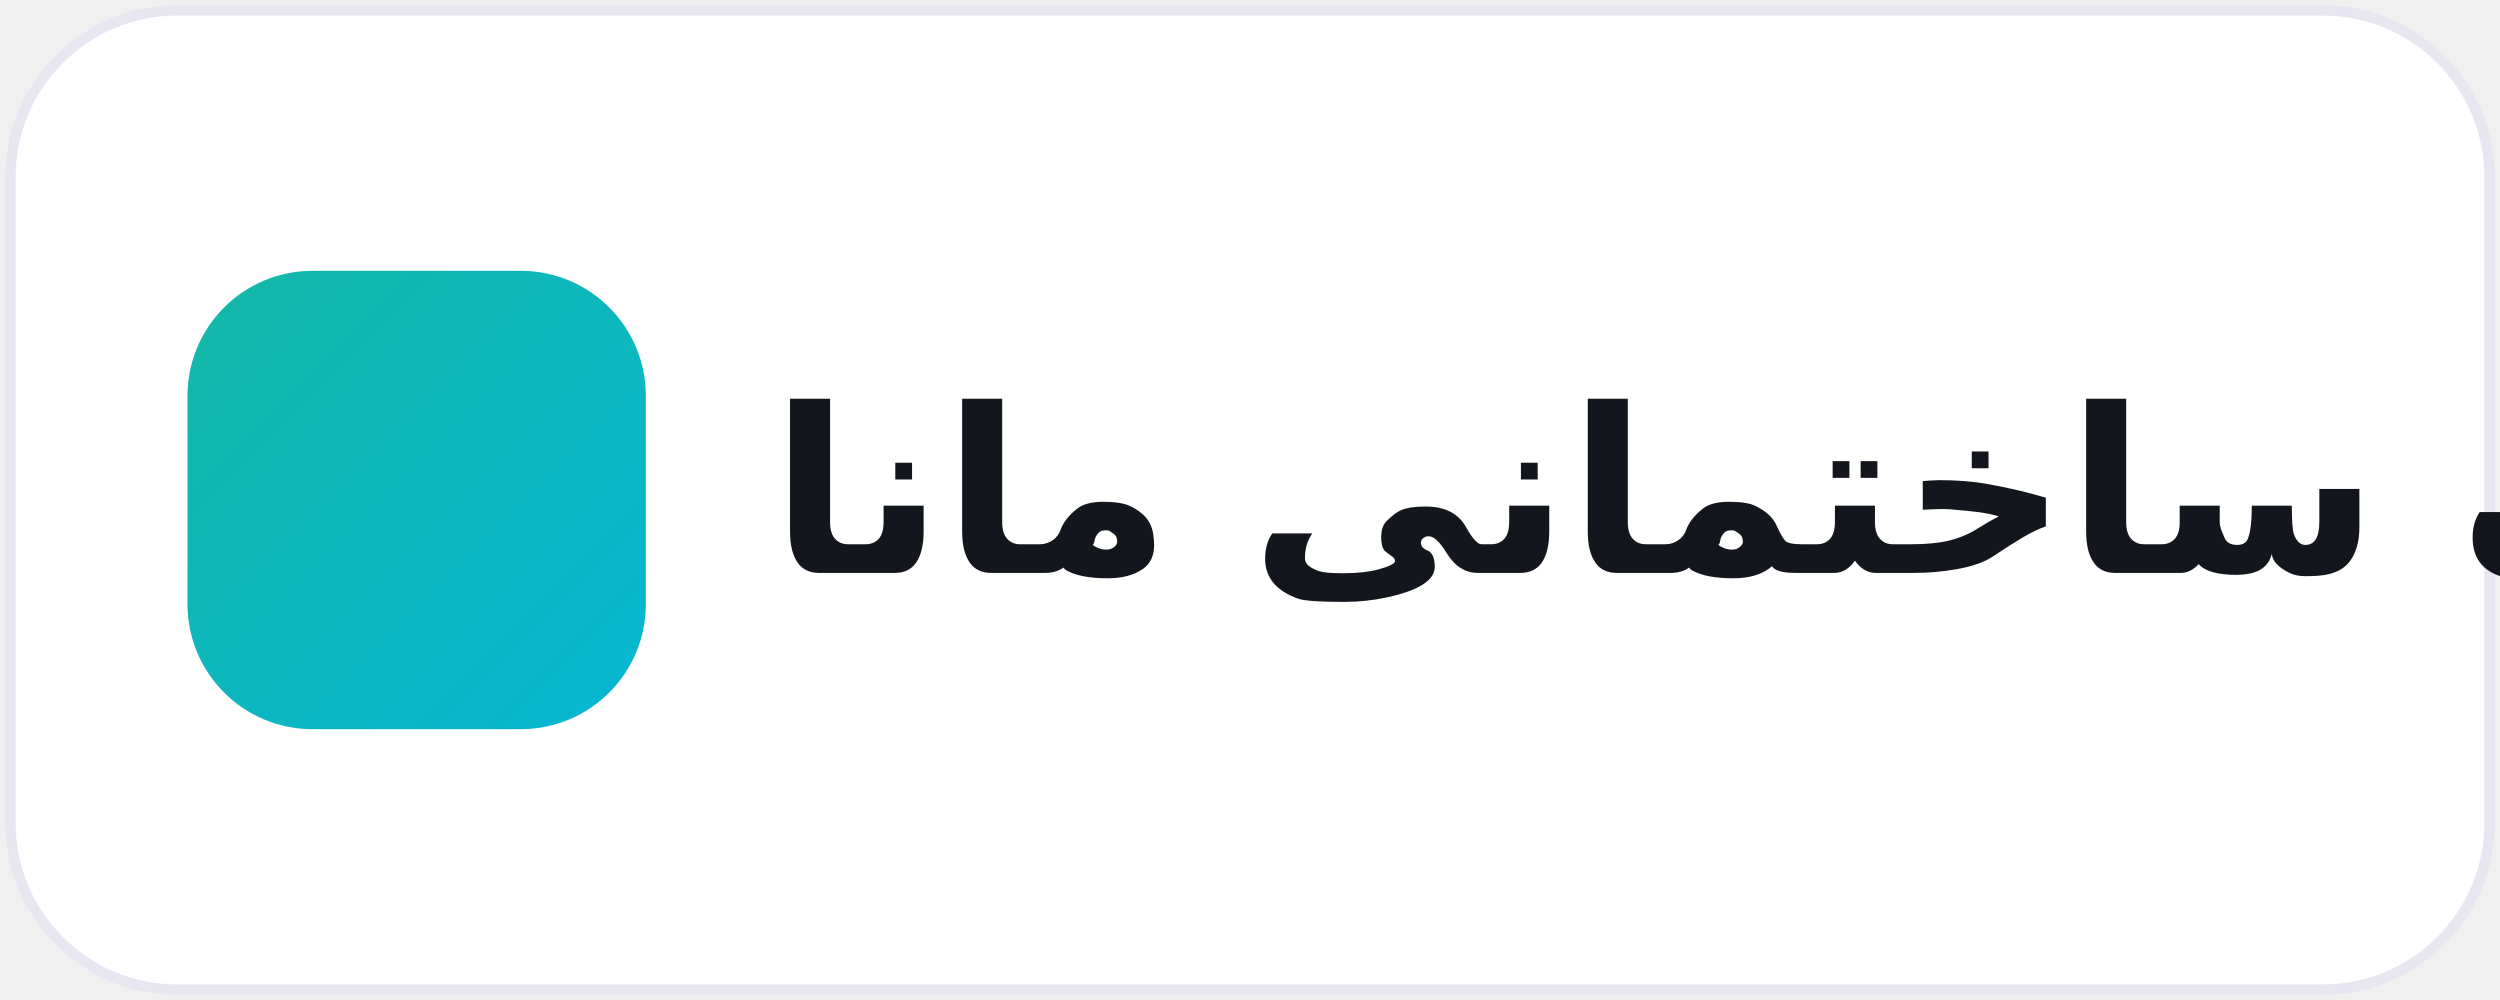
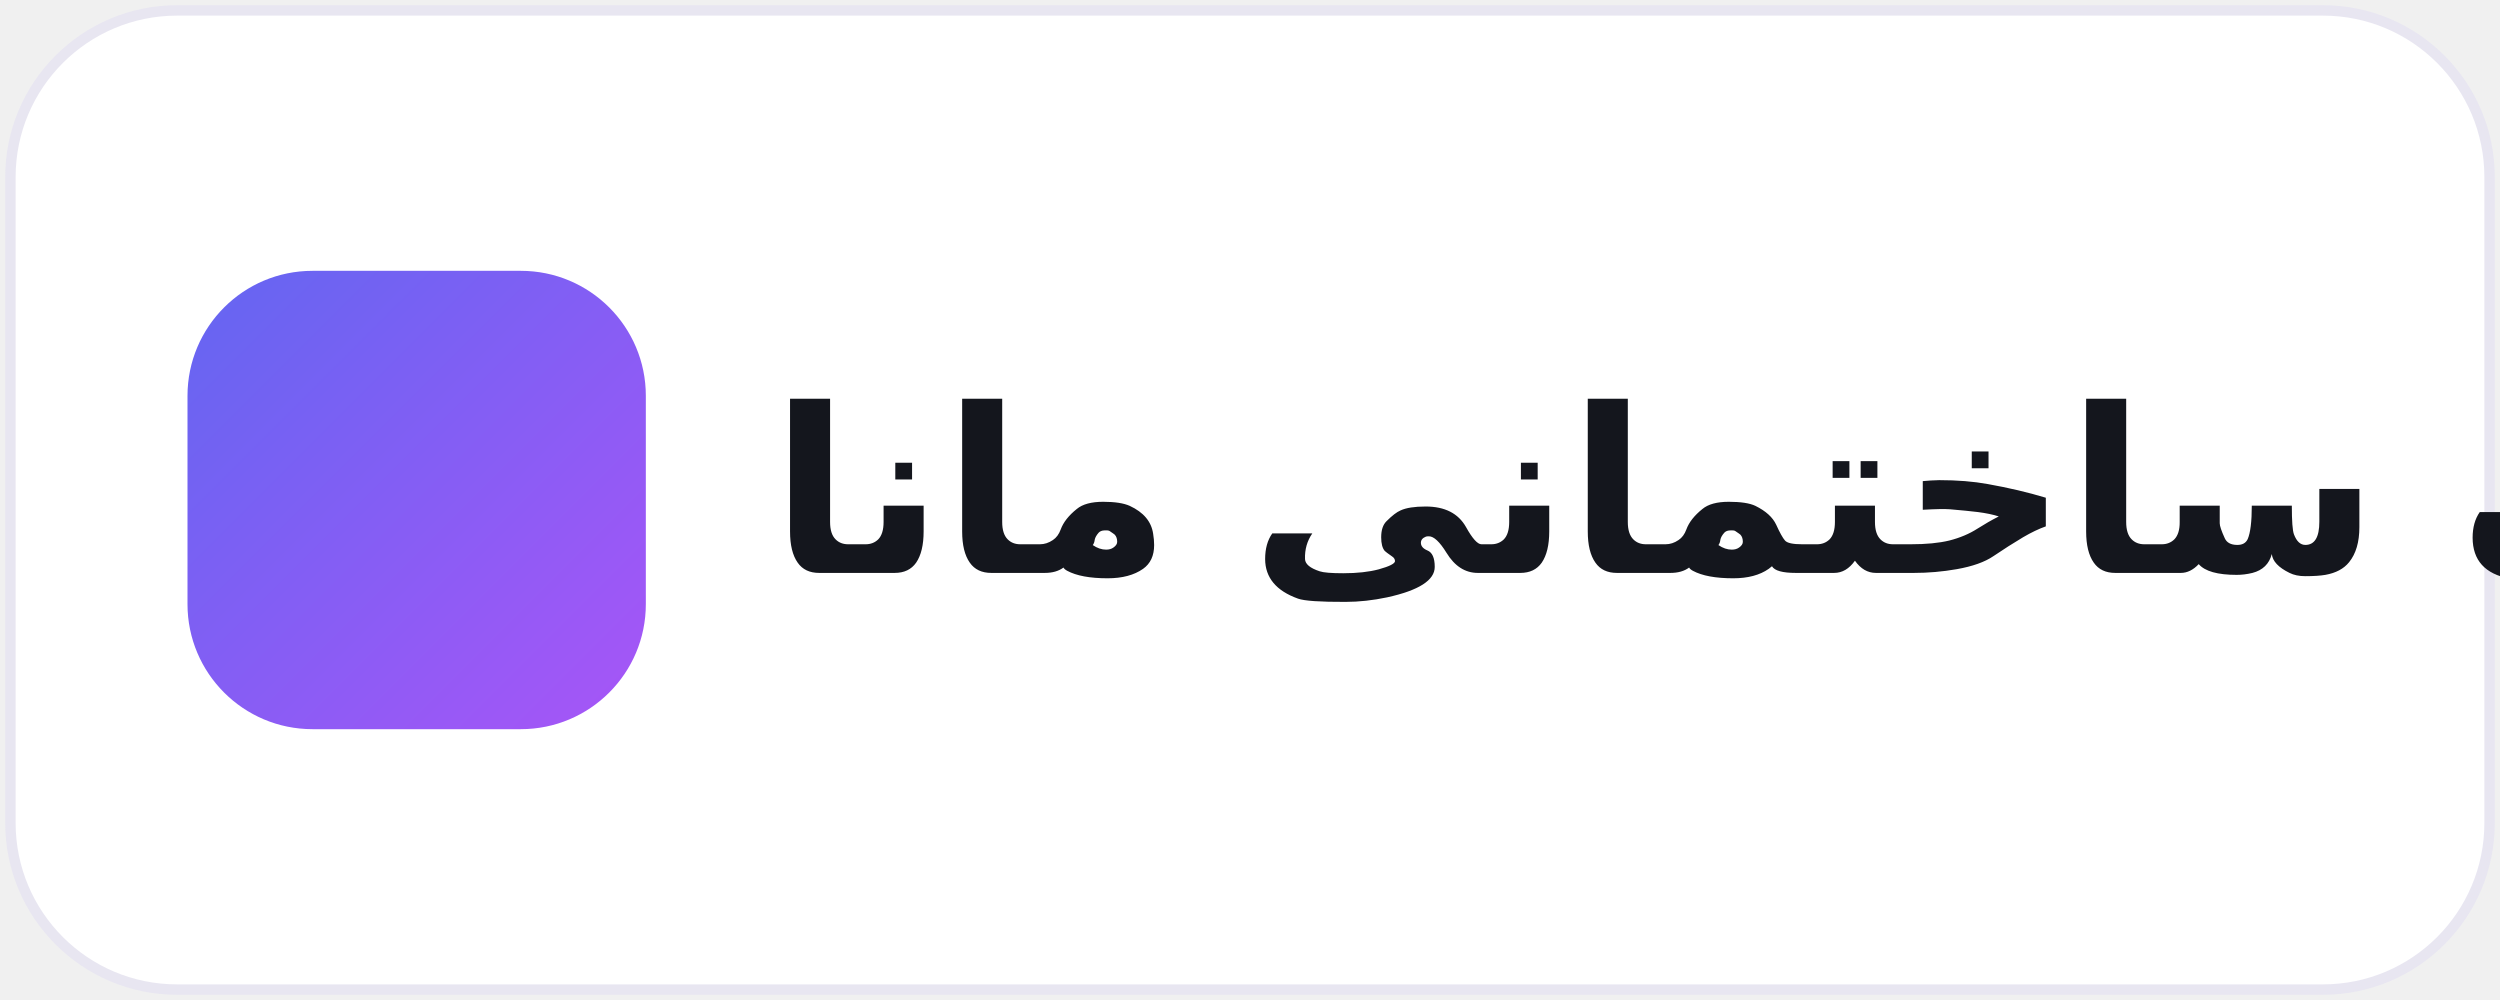
<svg xmlns="http://www.w3.org/2000/svg" width="240" height="96" viewBox="0 0 240 96" role="img" aria-label="هلدینگ ساختمانی مانا">
  <defs>
    <linearGradient id="mfedd51" x1="0" y1="0" x2="1" y2="1">
-       <stop offset="0" stop-color="#14b8a6" />
-       <stop offset="1" stop-color="#06b6d4" />
+       <stop offset="0" stop-color="#6366f1" />
+       <stop offset="1" stop-color="#a855f7" />
    </linearGradient>
  </defs>
  <rect x="1" y="1" width="238" height="94" rx="16" fill="#ffffff" stroke="#e8e6f1" />
  <rect x="18" y="26" width="44" height="44" rx="12" fill="url(#mfedd51)" />
  <text x="74" y="55" fill="#14161d" font-family="Vazirmatn, Tahoma, sans-serif" font-size="22" font-weight="800" textLength="150" lengthAdjust="spacingAndGlyphs">هلدینگ ساختمانی مانا</text>
</svg>
